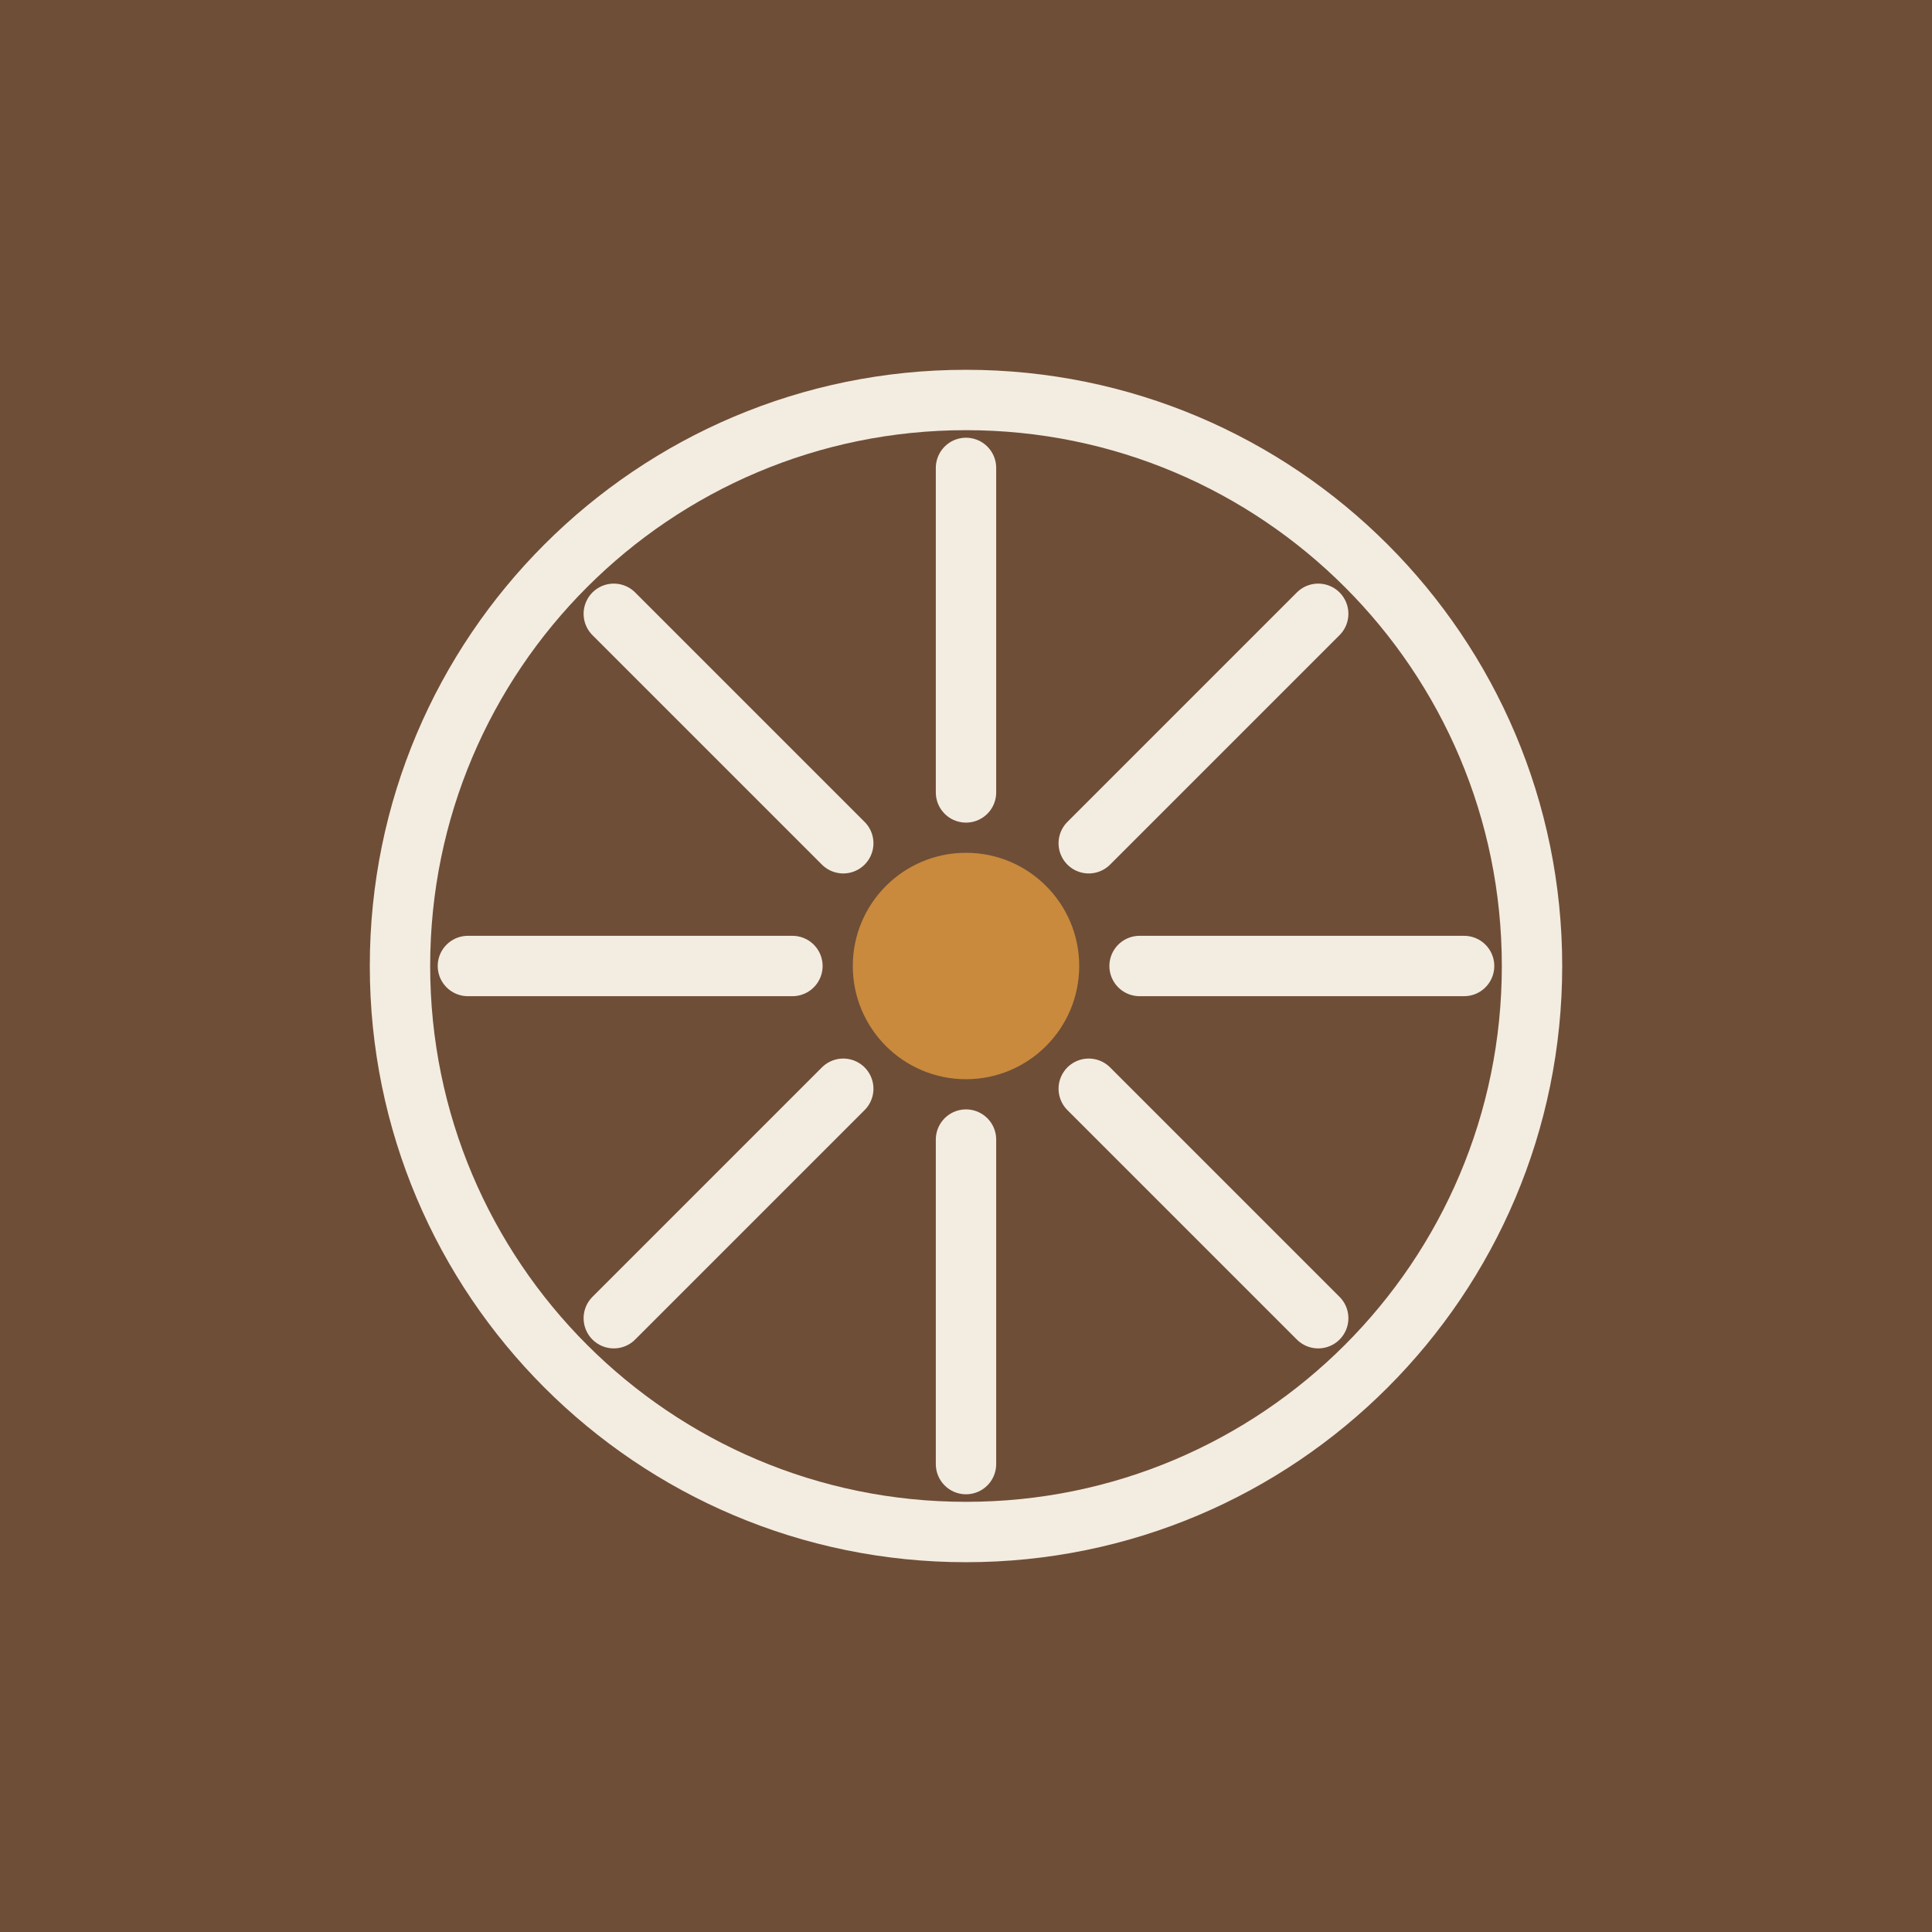
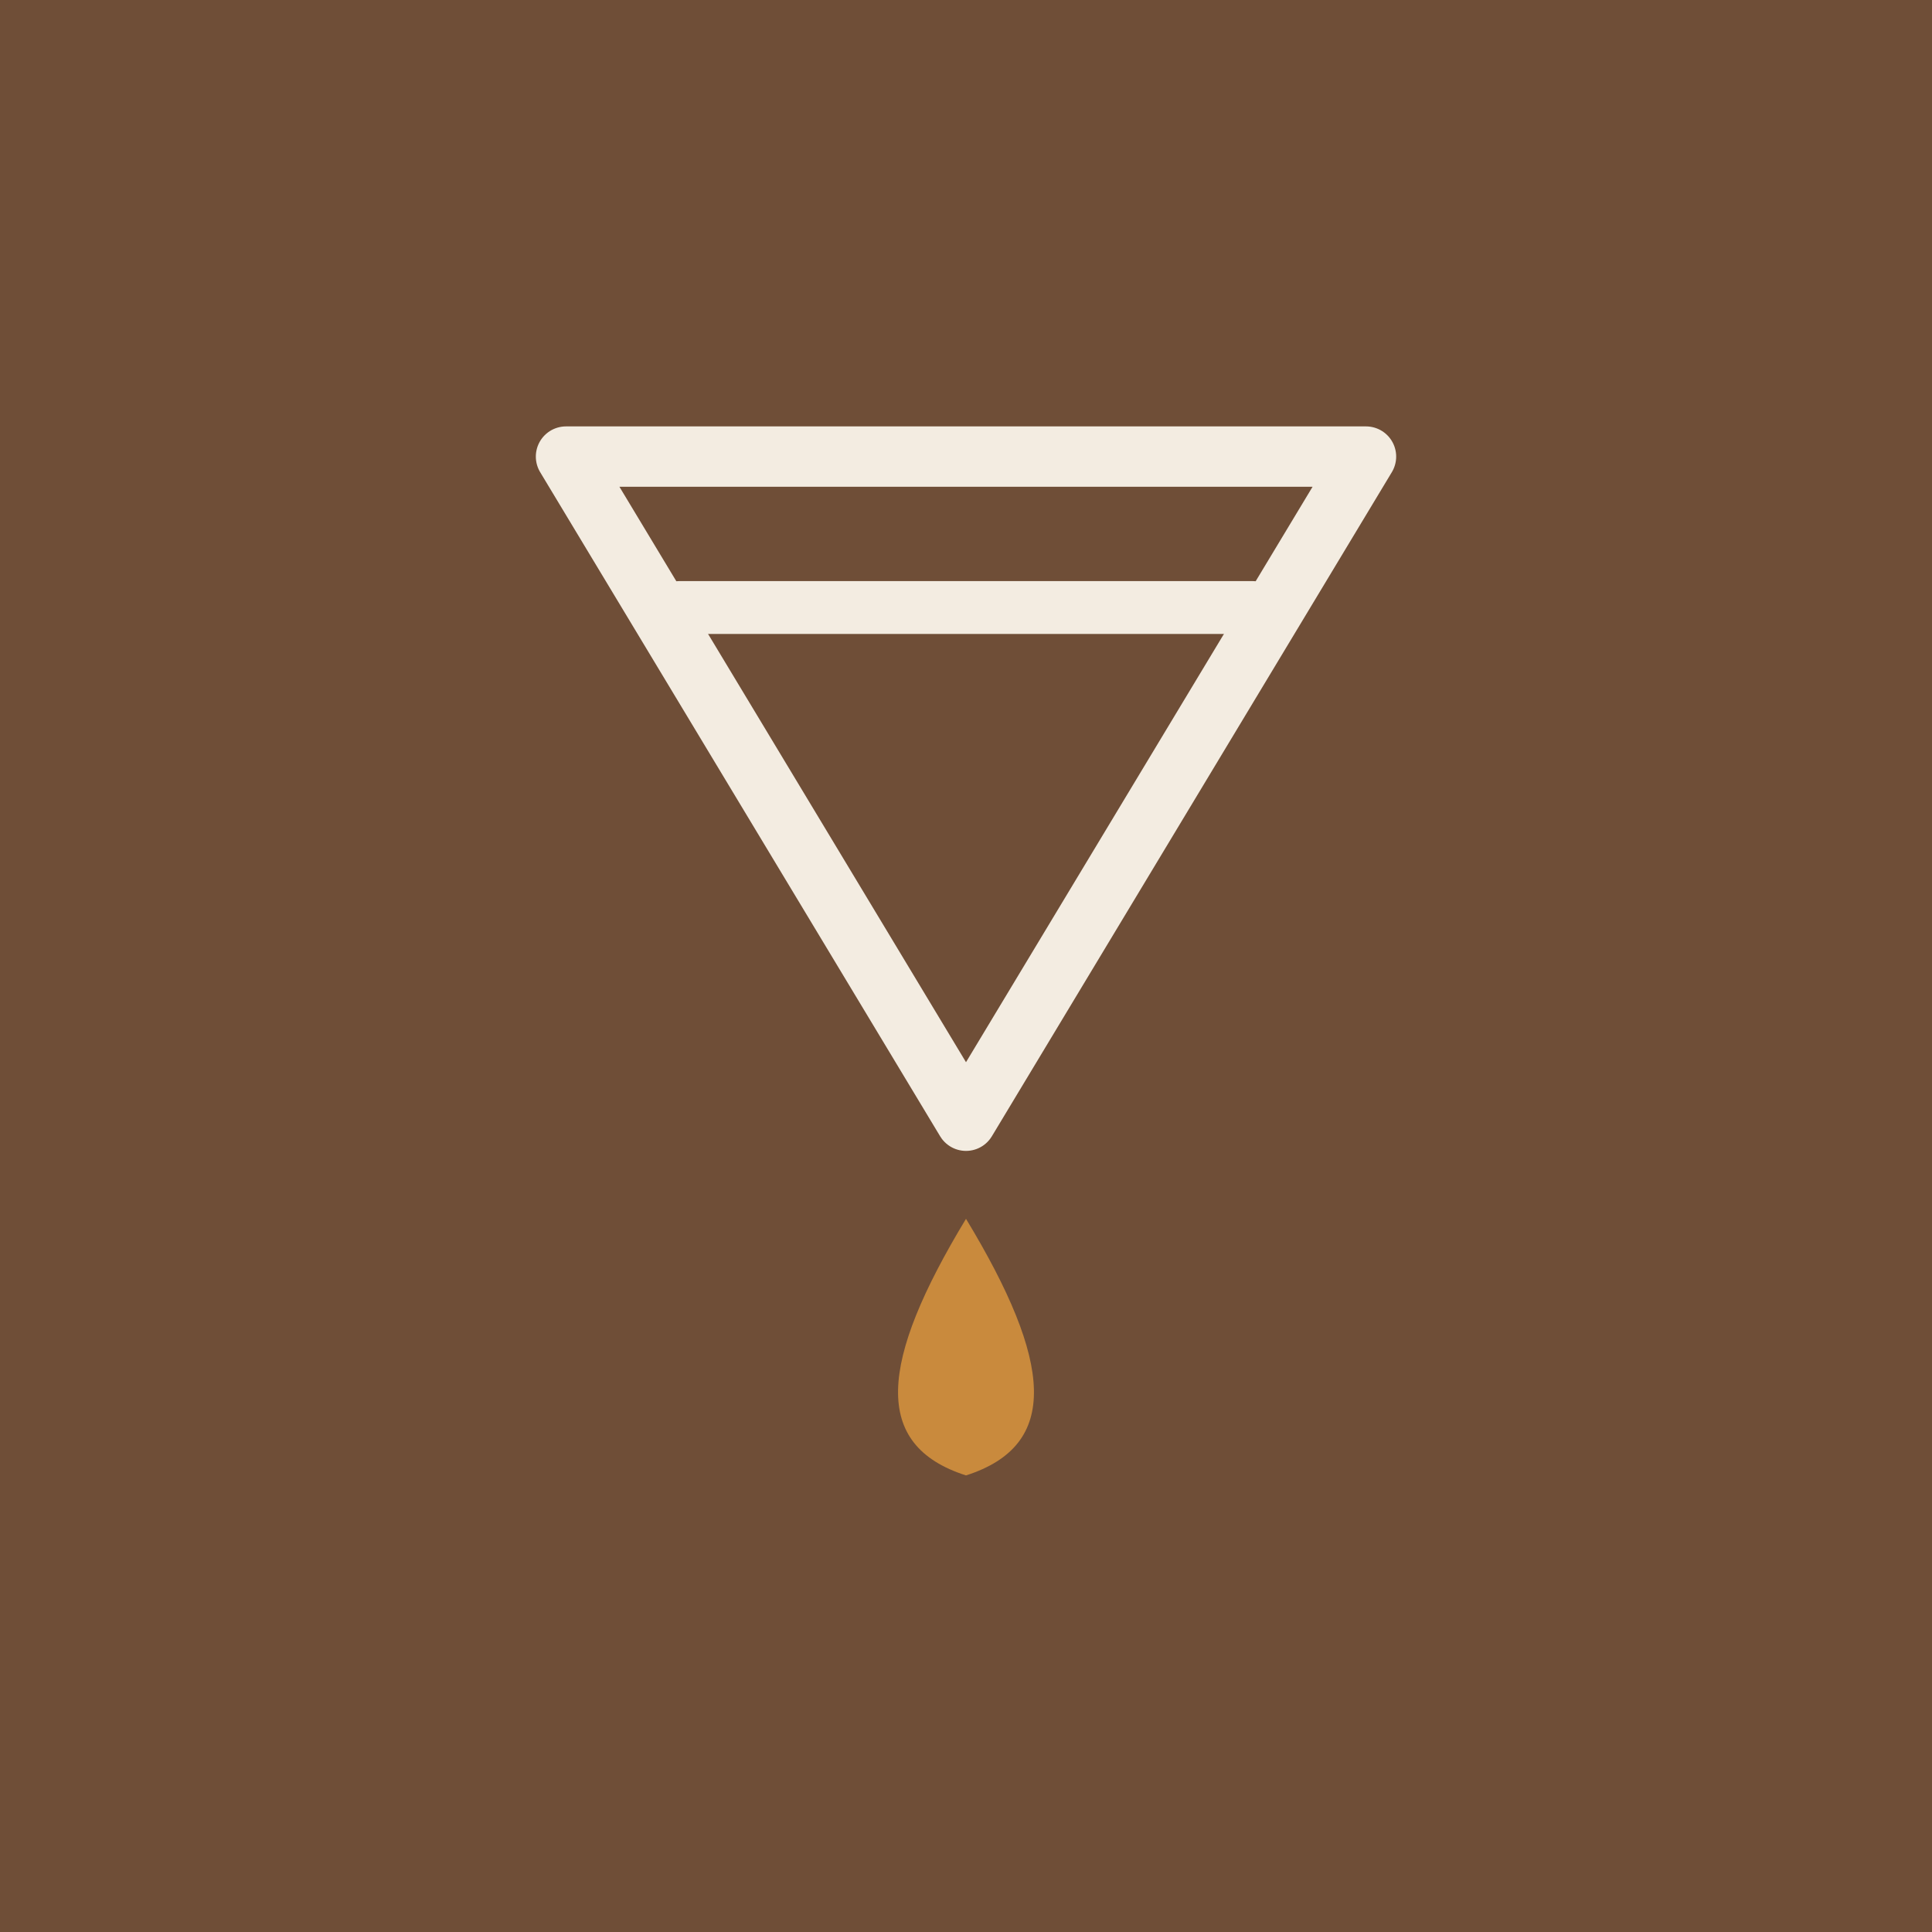
<svg xmlns="http://www.w3.org/2000/svg" viewBox="0 0 512 512">
-   <rect x="0" y="0" width="512" height="512" fill="#6f4e37" />
-   <circle cx="256" cy="256" r="150" fill="none" stroke="#f3ece1" stroke-width="16" />
-   <line x1="256" y1="210" x2="256" y2="124" transform="rotate(0 256 256)" stroke="#f3ece1" stroke-width="16" stroke-linecap="round" />
-   <line x1="256" y1="210" x2="256" y2="124" transform="rotate(45 256 256)" stroke="#f3ece1" stroke-width="16" stroke-linecap="round" />
-   <line x1="256" y1="210" x2="256" y2="124" transform="rotate(90 256 256)" stroke="#f3ece1" stroke-width="16" stroke-linecap="round" />
-   <line x1="256" y1="210" x2="256" y2="124" transform="rotate(135 256 256)" stroke="#f3ece1" stroke-width="16" stroke-linecap="round" />
-   <line x1="256" y1="210" x2="256" y2="124" transform="rotate(180 256 256)" stroke="#f3ece1" stroke-width="16" stroke-linecap="round" />
-   <line x1="256" y1="210" x2="256" y2="124" transform="rotate(225 256 256)" stroke="#f3ece1" stroke-width="16" stroke-linecap="round" />
-   <line x1="256" y1="210" x2="256" y2="124" transform="rotate(270 256 256)" stroke="#f3ece1" stroke-width="16" stroke-linecap="round" />
-   <line x1="256" y1="210" x2="256" y2="124" transform="rotate(315 256 256)" stroke="#f3ece1" stroke-width="16" stroke-linecap="round" />
-   <circle cx="256" cy="256" r="30" fill="#c98a3d" />
+   <rect width="512" height="512" fill="#6f4e37" />
+   <path d="M150 121 L362 121 L256 297 Z" fill="none" stroke="#f3ece1" stroke-width="16" stroke-linejoin="round" />
+   <line x1="180" y1="161" x2="332" y2="161" stroke="#f3ece1" stroke-width="14" stroke-linecap="round" />
+   <path d="M256 323 C233 361 231 383 256 391 C281 383 279 361 256 323 Z" fill="#c98a3d" />
</svg>
